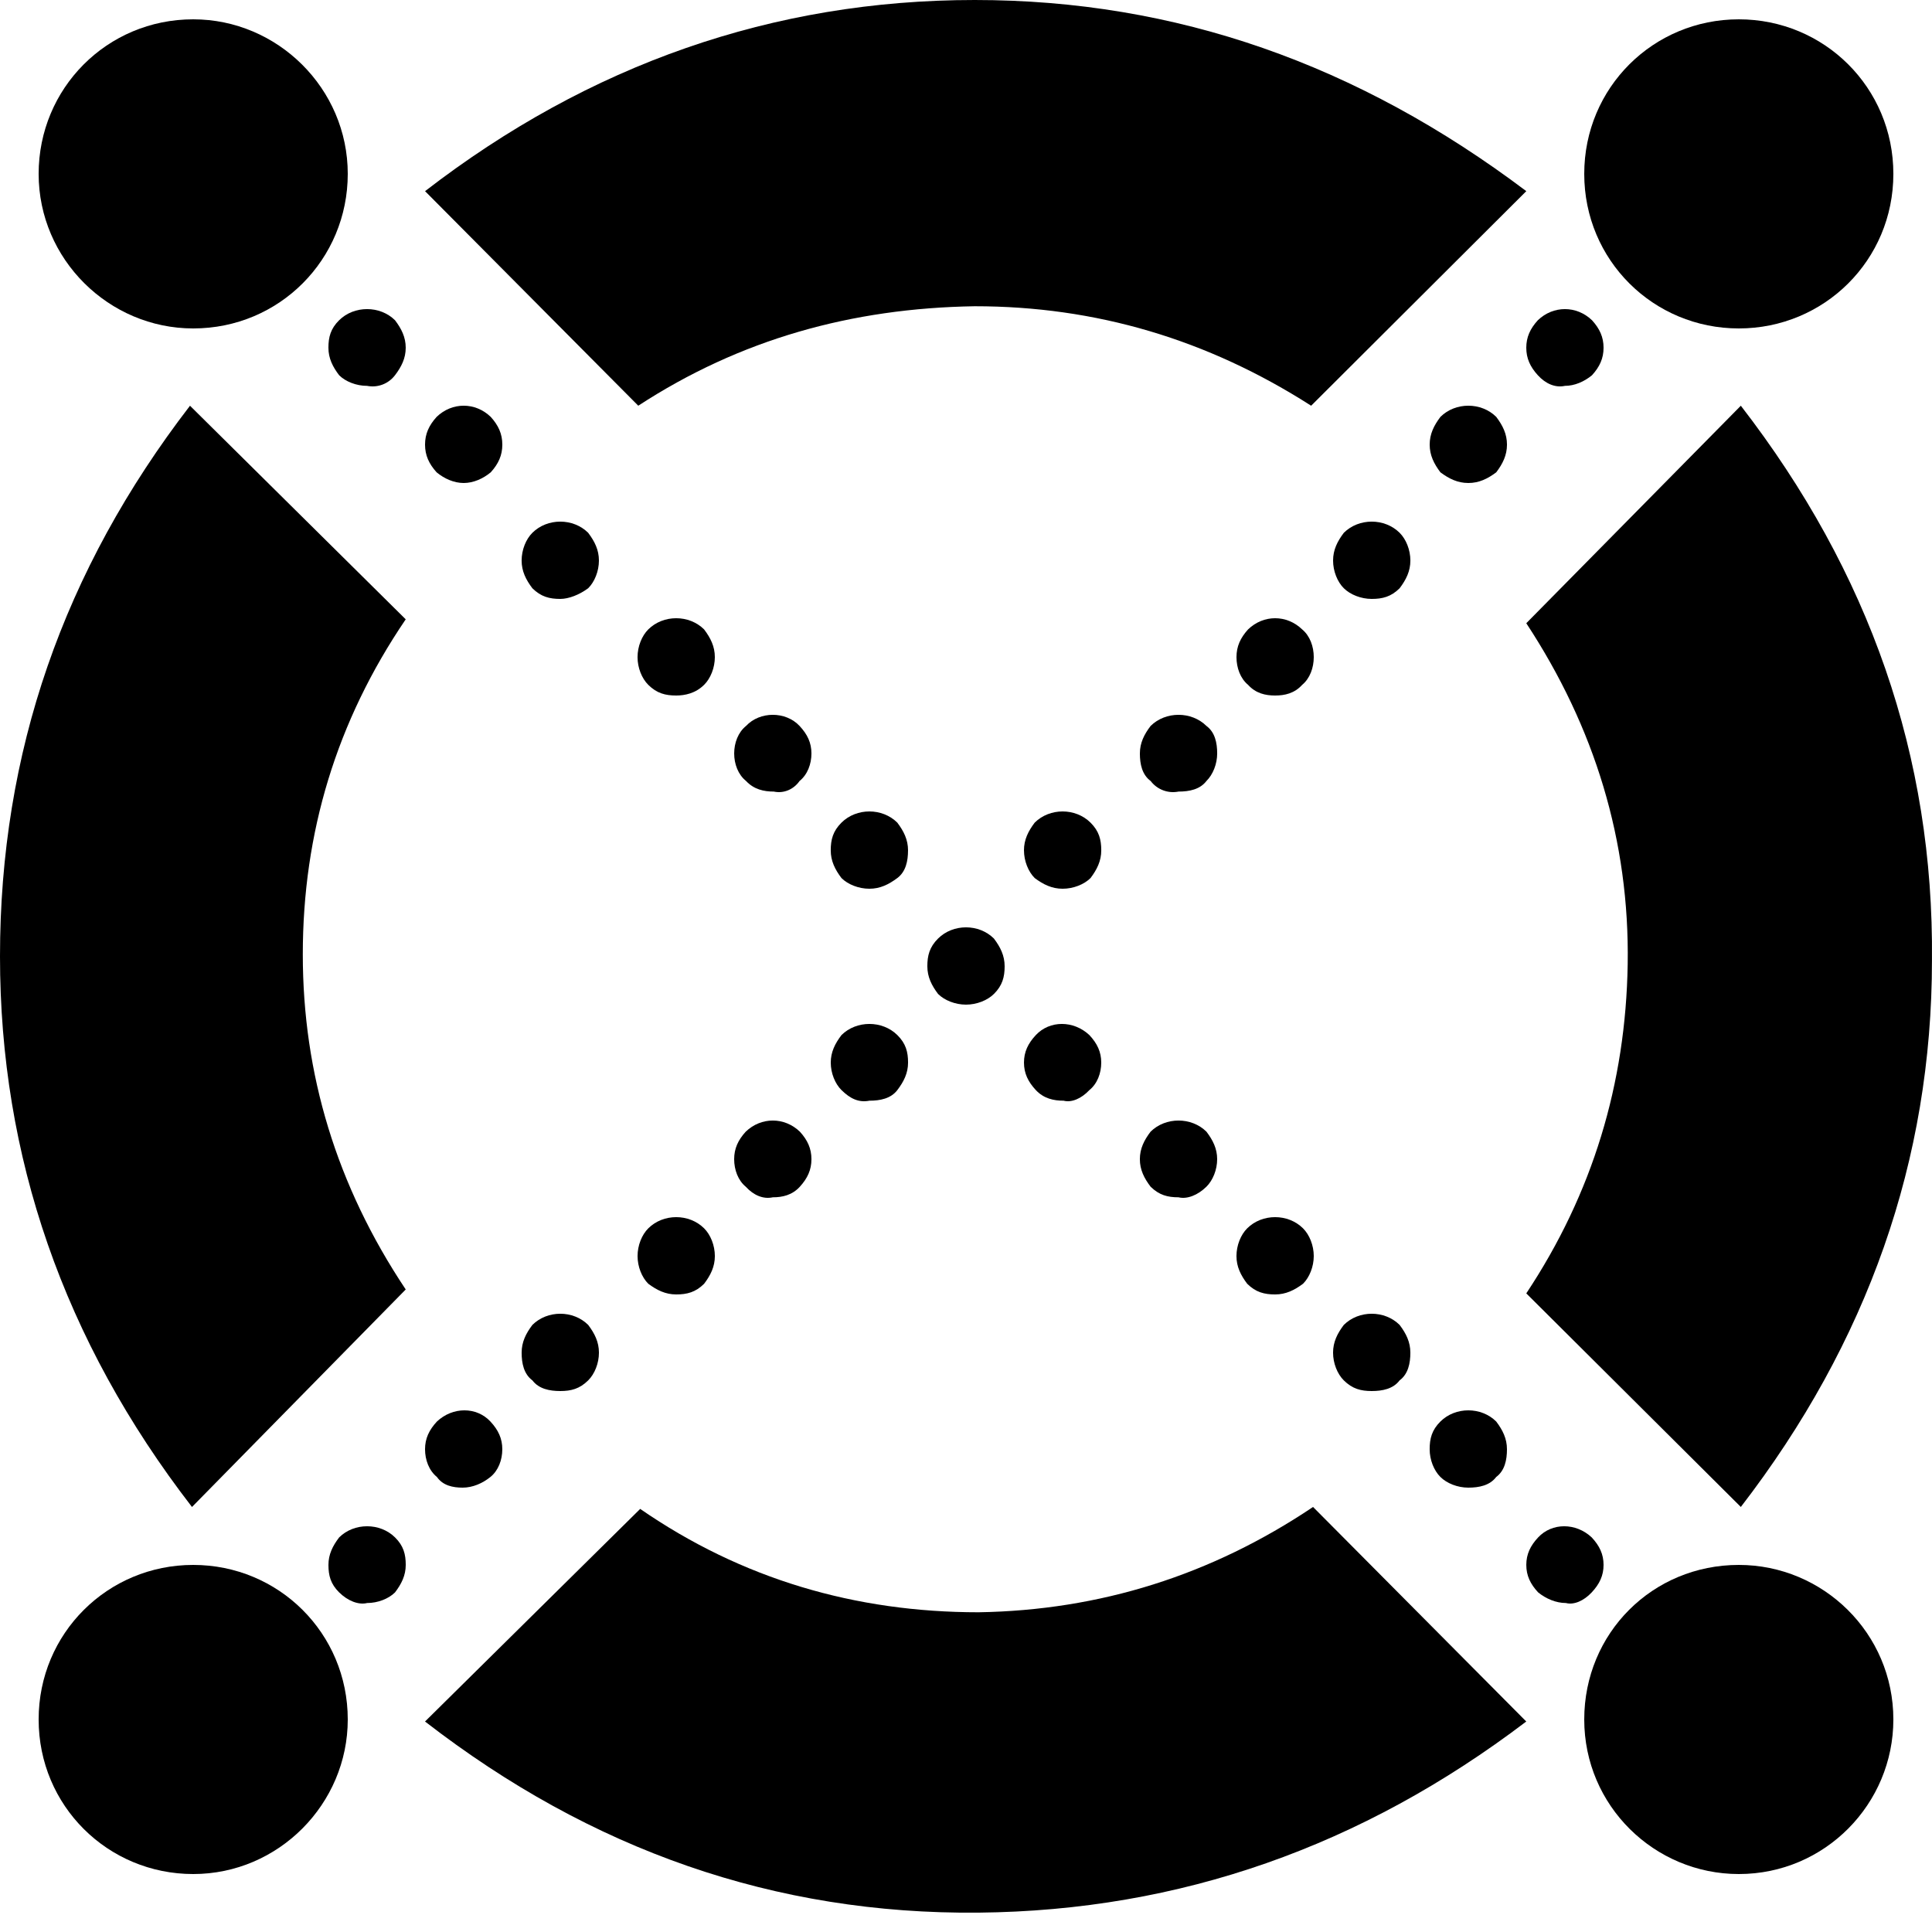
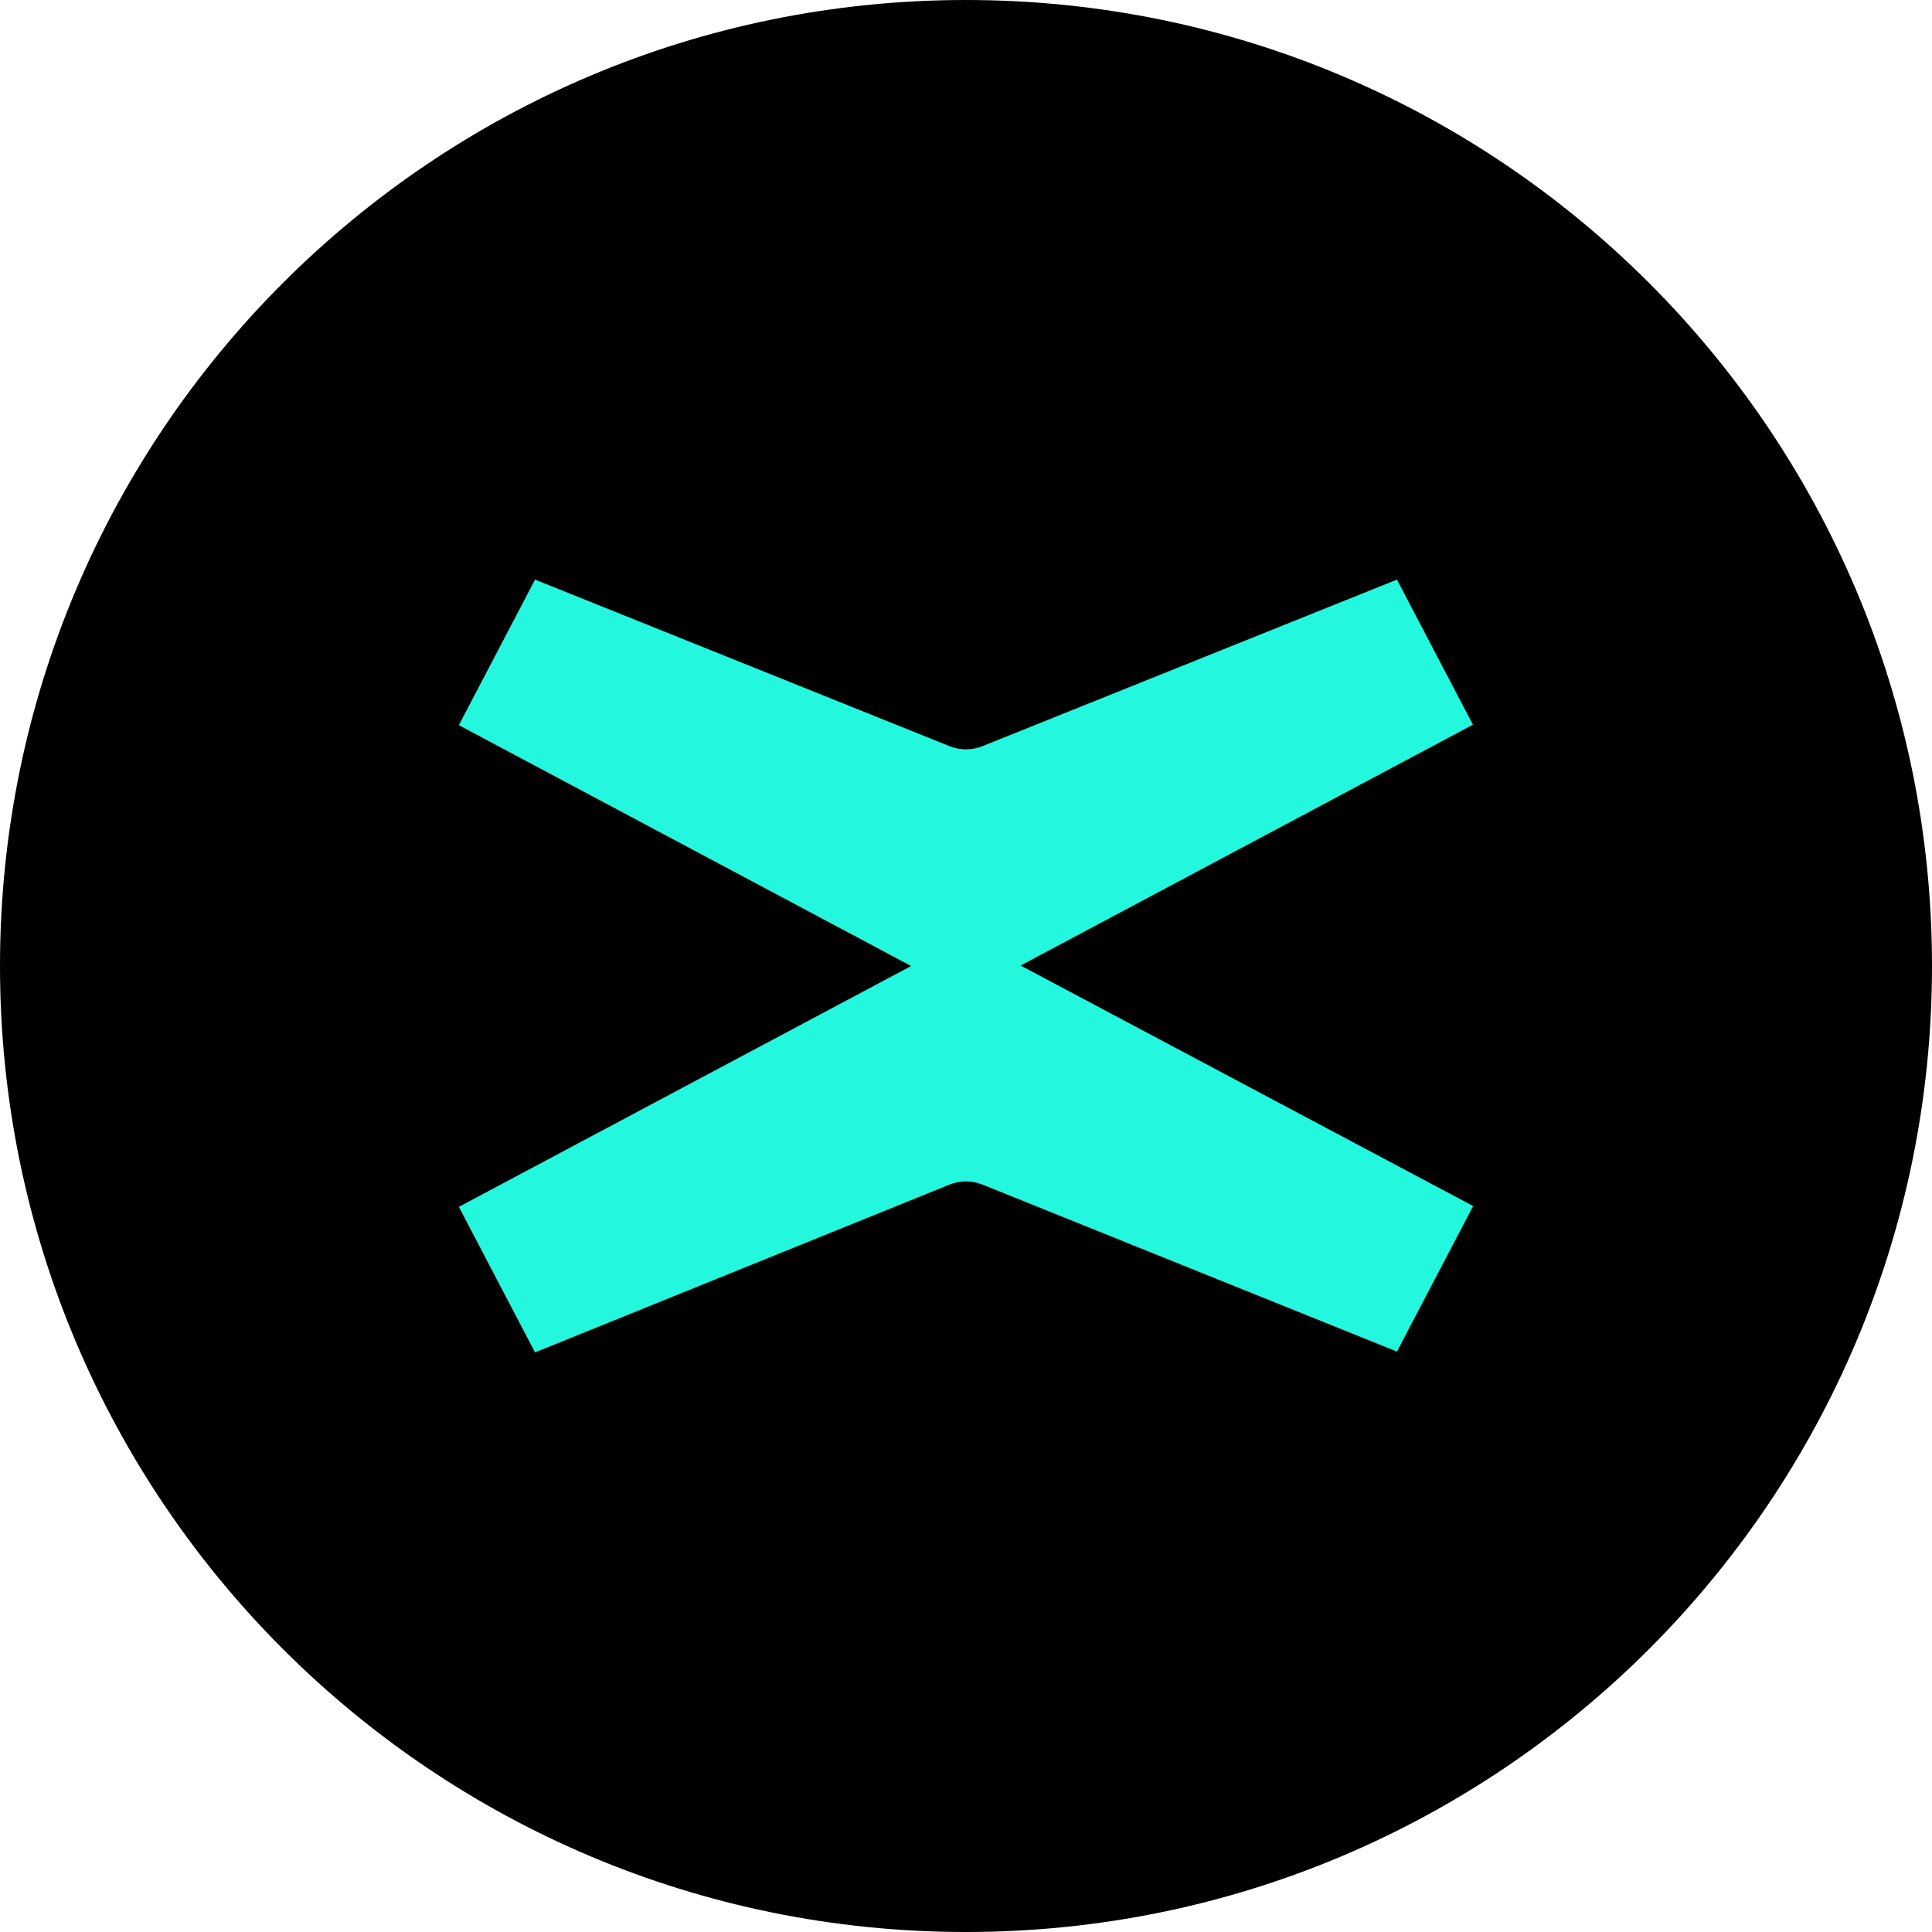
- <svg xmlns="http://www.w3.org/2000/svg" version="1.1" viewBox="0 0 100 100">
-   <g fill-rule="evenodd">
-     <g transform="translate(0 -1)" fill-rule="nonzero">
-       <g transform="translate(0 1)" id="egld-token">
-         <path d="m79.6 19.424c-0.4-0.438-0.6-0.877-0.6-1.425 0-0.548 0.2-0.986 0.6-1.425 0.8-0.767 2-0.767 2.8 0 0.4 0.438 0.6 0.877 0.6 1.425 0 0.548-0.2 0.986-0.6 1.425-0.4 0.329-0.9 0.548-1.4 0.548-0.5 0.11-1-0.11-1.4-0.548" />
-         <path id="Path" d="m74.556 24.448c-0.333-0.441-0.556-0.883-0.556-1.435s0.222-0.993 0.556-1.435c0.778-0.772 2.111-0.772 2.889 0 0.333 0.441 0.556 0.883 0.556 1.435s-0.222 0.993-0.556 1.435c-0.444 0.331-0.889 0.552-1.444 0.552s-1-0.221-1.444-0.552" />
-         <path id="Path" d="m69.556 30.448c-0.333-0.331-0.556-0.883-0.556-1.435s0.222-0.993 0.556-1.435c0.778-0.772 2.111-0.772 2.889 0 0.333 0.331 0.556 0.883 0.556 1.435s-0.222 0.993-0.556 1.435c-0.444 0.441-0.889 0.552-1.444 0.552s-1.111-0.221-1.444-0.552" />
-         <path id="Path" d="m64.6 35.448c-0.4-0.331-0.6-0.883-0.6-1.435s0.2-0.993 0.6-1.435c0.8-0.772 2-0.772 2.8 0 0.4 0.331 0.6 0.883 0.6 1.435s-0.2 1.103-0.6 1.435c-0.4 0.441-0.9 0.552-1.4 0.552s-1-0.11-1.4-0.552" />
-         <path id="Path" d="m59.556 40.424c-0.444-0.329-0.556-0.877-0.556-1.425 0-0.548 0.222-0.986 0.556-1.425 0.778-0.767 2.111-0.767 2.889 0 0.444 0.329 0.556 0.877 0.556 1.425 0 0.548-0.222 1.096-0.556 1.425-0.333 0.438-0.889 0.548-1.444 0.548-0.556 0.11-1.111-0.11-1.444-0.548" />
-         <path id="Path" d="m53 44.014c0-0.552 0.222-0.993 0.556-1.435 0.778-0.772 2.111-0.772 2.889 0 0.444 0.441 0.556 0.883 0.556 1.435s-0.222 0.993-0.556 1.435c-0.333 0.331-0.889 0.552-1.444 0.552s-1-0.221-1.444-0.552c-0.333-0.331-0.556-0.883-0.556-1.435z" />
-         <path id="Path" d="m43.556 56.424c-0.333-0.329-0.556-0.877-0.556-1.425 0-0.548 0.222-0.986 0.556-1.425 0.778-0.767 2.111-0.767 2.889 0 0.444 0.438 0.556 0.877 0.556 1.425 0 0.548-0.222 0.986-0.556 1.425-0.333 0.438-0.889 0.548-1.444 0.548-0.556 0.11-1-0.11-1.444-0.548" />
-         <path id="Path" d="m38.6 61.424c-0.4-0.329-0.6-0.877-0.6-1.425 0-0.548 0.2-0.986 0.6-1.425 0.8-0.767 2-0.767 2.8 0 0.4 0.438 0.6 0.877 0.6 1.425 0 0.548-0.2 0.986-0.6 1.425-0.4 0.438-0.9 0.548-1.4 0.548-0.5 0.11-1-0.11-1.4-0.548" />
-         <path id="Path" d="m33.556 66.448c-0.333-0.331-0.556-0.883-0.556-1.435s0.222-1.103 0.556-1.435c0.778-0.772 2.111-0.772 2.889 0 0.333 0.331 0.556 0.883 0.556 1.435s-0.222 0.993-0.556 1.435c-0.444 0.441-0.889 0.552-1.444 0.552s-1-0.221-1.444-0.552" />
-         <path id="Path" d="m27.556 71.448c-0.444-0.331-0.556-0.883-0.556-1.435s0.222-0.993 0.556-1.435c0.778-0.772 2.111-0.772 2.889 0 0.333 0.441 0.556 0.883 0.556 1.435s-0.222 1.103-0.556 1.435c-0.444 0.441-0.889 0.552-1.444 0.552s-1.111-0.11-1.444-0.552" />
-         <path id="Path" d="m22.615 76.448c-0.41-0.331-0.615-0.883-0.615-1.435s0.205-0.993 0.615-1.435c0.821-0.772 2.051-0.772 2.769 0 0.41 0.441 0.615 0.883 0.615 1.435s-0.205 1.103-0.615 1.435c-0.41 0.331-0.923 0.552-1.436 0.552-0.513 0-1.026-0.11-1.333-0.552" />
-         <path id="Path" d="m17.556 82.424c-0.444-0.438-0.556-0.877-0.556-1.425 0-0.548 0.222-0.986 0.556-1.425 0.778-0.767 2.111-0.767 2.889 0 0.444 0.438 0.556 0.877 0.556 1.425 0 0.548-0.222 0.986-0.556 1.425-0.333 0.329-0.889 0.548-1.444 0.548-0.444 0.11-1-0.11-1.444-0.548" />
-         <path id="Path" d="m20.444 19.424c0.333-0.438 0.556-0.877 0.556-1.425 0-0.548-0.222-0.986-0.556-1.425-0.778-0.767-2.111-0.767-2.889 0-0.444 0.438-0.556 0.877-0.556 1.425 0 0.548 0.222 0.986 0.556 1.425 0.333 0.329 0.889 0.548 1.444 0.548 0.556 0.11 1.111-0.11 1.444-0.548" />
-         <path id="Path" d="m25.4 24.448c0.4-0.441 0.6-0.883 0.6-1.435s-0.2-0.993-0.6-1.435c-0.8-0.772-2-0.772-2.8 0-0.4 0.441-0.6 0.883-0.6 1.435s0.2 0.993 0.6 1.435c0.4 0.331 0.9 0.552 1.4 0.552s1-0.221 1.4-0.552" />
-         <path id="Path" d="m30.444 30.448c0.333-0.331 0.556-0.883 0.556-1.435s-0.222-0.993-0.556-1.435c-0.778-0.772-2.111-0.772-2.889 0-0.333 0.331-0.556 0.883-0.556 1.435s0.222 0.993 0.556 1.435c0.444 0.441 0.889 0.552 1.444 0.552 0.444 0 1-0.221 1.444-0.552" />
-         <path id="Path" d="m36.444 35.448c0.333-0.331 0.556-0.883 0.556-1.435s-0.222-0.993-0.556-1.435c-0.778-0.772-2.111-0.772-2.889 0-0.333 0.331-0.556 0.883-0.556 1.435s0.222 1.103 0.556 1.435c0.444 0.441 0.889 0.552 1.444 0.552 0.444 0 1-0.11 1.444-0.552" />
-         <path id="Path" d="m41.385 40.424c0.41-0.329 0.615-0.877 0.615-1.425 0-0.548-0.205-0.986-0.615-1.425-0.718-0.767-2.051-0.767-2.769 0-0.41 0.329-0.615 0.877-0.615 1.425 0 0.548 0.205 1.096 0.615 1.425 0.41 0.438 0.923 0.548 1.436 0.548 0.513 0.11 1.026-0.11 1.333-0.548" />
-         <path id="Path" d="m47 44.014c0-0.552-0.222-0.993-0.556-1.435-0.778-0.772-2.111-0.772-2.889 0-0.444 0.441-0.556 0.883-0.556 1.435s0.222 0.993 0.556 1.435c0.333 0.331 0.889 0.552 1.444 0.552s1-0.221 1.444-0.552c0.444-0.331 0.556-0.883 0.556-1.435z" />
-         <path id="Path" d="m51.444 51.448c0.444-0.441 0.556-0.883 0.556-1.435s-0.222-0.993-0.556-1.435c-0.778-0.772-2.111-0.772-2.889 0-0.444 0.441-0.556 0.883-0.556 1.435s0.222 0.993 0.556 1.435c0.333 0.331 0.889 0.552 1.444 0.552s1.111-0.221 1.444-0.552" />
-         <path id="Path" d="m56.385 56.424c0.41-0.329 0.615-0.877 0.615-1.425 0-0.548-0.205-0.986-0.615-1.425-0.821-0.767-2.051-0.767-2.769 0-0.41 0.438-0.615 0.877-0.615 1.425 0 0.548 0.205 0.986 0.615 1.425 0.41 0.438 0.923 0.548 1.436 0.548 0.41 0.11 0.923-0.11 1.333-0.548" />
-         <path id="Path" d="m62.444 61.424c0.333-0.329 0.556-0.877 0.556-1.425 0-0.548-0.222-0.986-0.556-1.425-0.778-0.767-2.111-0.767-2.889 0-0.333 0.438-0.556 0.877-0.556 1.425 0 0.548 0.222 0.986 0.556 1.425 0.444 0.438 0.889 0.548 1.444 0.548 0.444 0.11 1-0.11 1.444-0.548" />
-         <path id="Path" d="m67.444 66.448c0.333-0.331 0.556-0.883 0.556-1.435s-0.222-1.103-0.556-1.435c-0.778-0.772-2.111-0.772-2.889 0-0.333 0.331-0.556 0.883-0.556 1.435s0.222 0.993 0.556 1.435c0.444 0.441 0.889 0.552 1.444 0.552s1-0.221 1.444-0.552" />
-         <path id="Path" d="m72.444 71.448c0.444-0.331 0.556-0.883 0.556-1.435s-0.222-0.993-0.556-1.435c-0.778-0.772-2.111-0.772-2.889 0-0.333 0.441-0.556 0.883-0.556 1.435s0.222 1.103 0.556 1.435c0.444 0.441 0.889 0.552 1.444 0.552s1.111-0.11 1.444-0.552" />
-         <path id="a" d="m77.444 76.448c0.444-0.331 0.556-0.883 0.556-1.435s-0.222-0.993-0.556-1.435c-0.778-0.772-2.111-0.772-2.889 0-0.444 0.441-0.556 0.883-0.556 1.435s0.222 1.103 0.556 1.435c0.333 0.331 0.889 0.552 1.444 0.552s1.111-0.11 1.444-0.552" />
-         <path d="m82.385 82.424c0.41-0.438 0.615-0.877 0.615-1.425 0-0.548-0.205-0.986-0.615-1.425-0.821-0.767-2.051-0.767-2.769 0-0.41 0.438-0.615 0.877-0.615 1.425 0 0.548 0.205 0.986 0.615 1.425 0.41 0.329 0.923 0.548 1.436 0.548 0.41 0.11 0.923-0.11 1.333-0.548" />
-         <path d="m33.036 21c5.265-3.433 11.036-5.048 17.414-5.149 6.277 0 12.048 1.716 17.414 5.149l11.137-11.106c-8.707-6.562-18.123-9.894-28.551-9.894-10.428 0-19.945 3.332-28.449 9.894l11.036 11.106z" />
-         <path d="m21 66.742c-3.585-5.375-5.327-11.157-5.327-17.343 0-6.288 1.742-12.069 5.327-17.343l-11.166-11.055c-6.556 8.52-9.834 17.952-9.834 28.5 0 10.345 3.278 19.879 9.937 28.5l11.063-11.258z" />
-         <path d="m67.964 78c-5.265 3.533-11.036 5.35-17.313 5.451-6.378 0-12.25-1.716-17.515-5.35l-11.137 11.004c8.606 6.663 18.123 9.994 28.652 9.893 10.428-0.101 19.844-3.432 28.348-9.893l-11.036-11.105z" />
-         <path d="m79 32.258c3.533 5.375 5.35 11.258 5.249 17.648-0.101 6.187-1.817 11.867-5.249 17.039l11.105 11.055c6.562-8.52 9.893-17.952 9.893-28.297 0.101-10.548-3.23-20.082-9.893-28.703l-11.105 11.258z" />
-         <path d="m90 81c4.364 0 8 3.533 8 8 0 4.364-3.533 8-8 8-4.364 0-8-3.533-8-8s3.533-8 8-8" />
-         <path d="m10 81c4.421 0 8 3.533 8 8 0 4.364-3.579 8-8 8-4.421 0-8-3.533-8-8s3.579-8 8-8" />
-         <path d="m90 1c4.421 0 8 3.533 8 8 0 4.468-3.579 8-8 8s-8-3.533-8-8c0-4.468 3.579-8 8-8" />
-         <path d="m10 1c4.364 0 8 3.579 8 8 0 4.421-3.533 8-8 8-4.364 0-8-3.579-8-8 0-4.421 3.533-8 8-8" />
-       </g>
-     </g>
-   </g>
+ <svg xmlns="http://www.w3.org/2000/svg" viewBox="0 0 300 300" fill="none" className="expanded">
+   <rect width="300" height="300" rx="150" fill="black" id="egld-token" />
+   <path d="M158.482 149.928L228.714 112.529L216.919 90L152.575 115.854C150.923 116.523 149.077 116.523 147.425 115.854L83.081 90L71.25 112.602L141.482 150L71.25 187.398L83.081 210L147.425 183.948C149.077 183.279 150.923 183.279 152.575 183.948L216.919 209.874L228.75 187.272L158.482 149.928Z" fill="#23F7DD" />
</svg>
